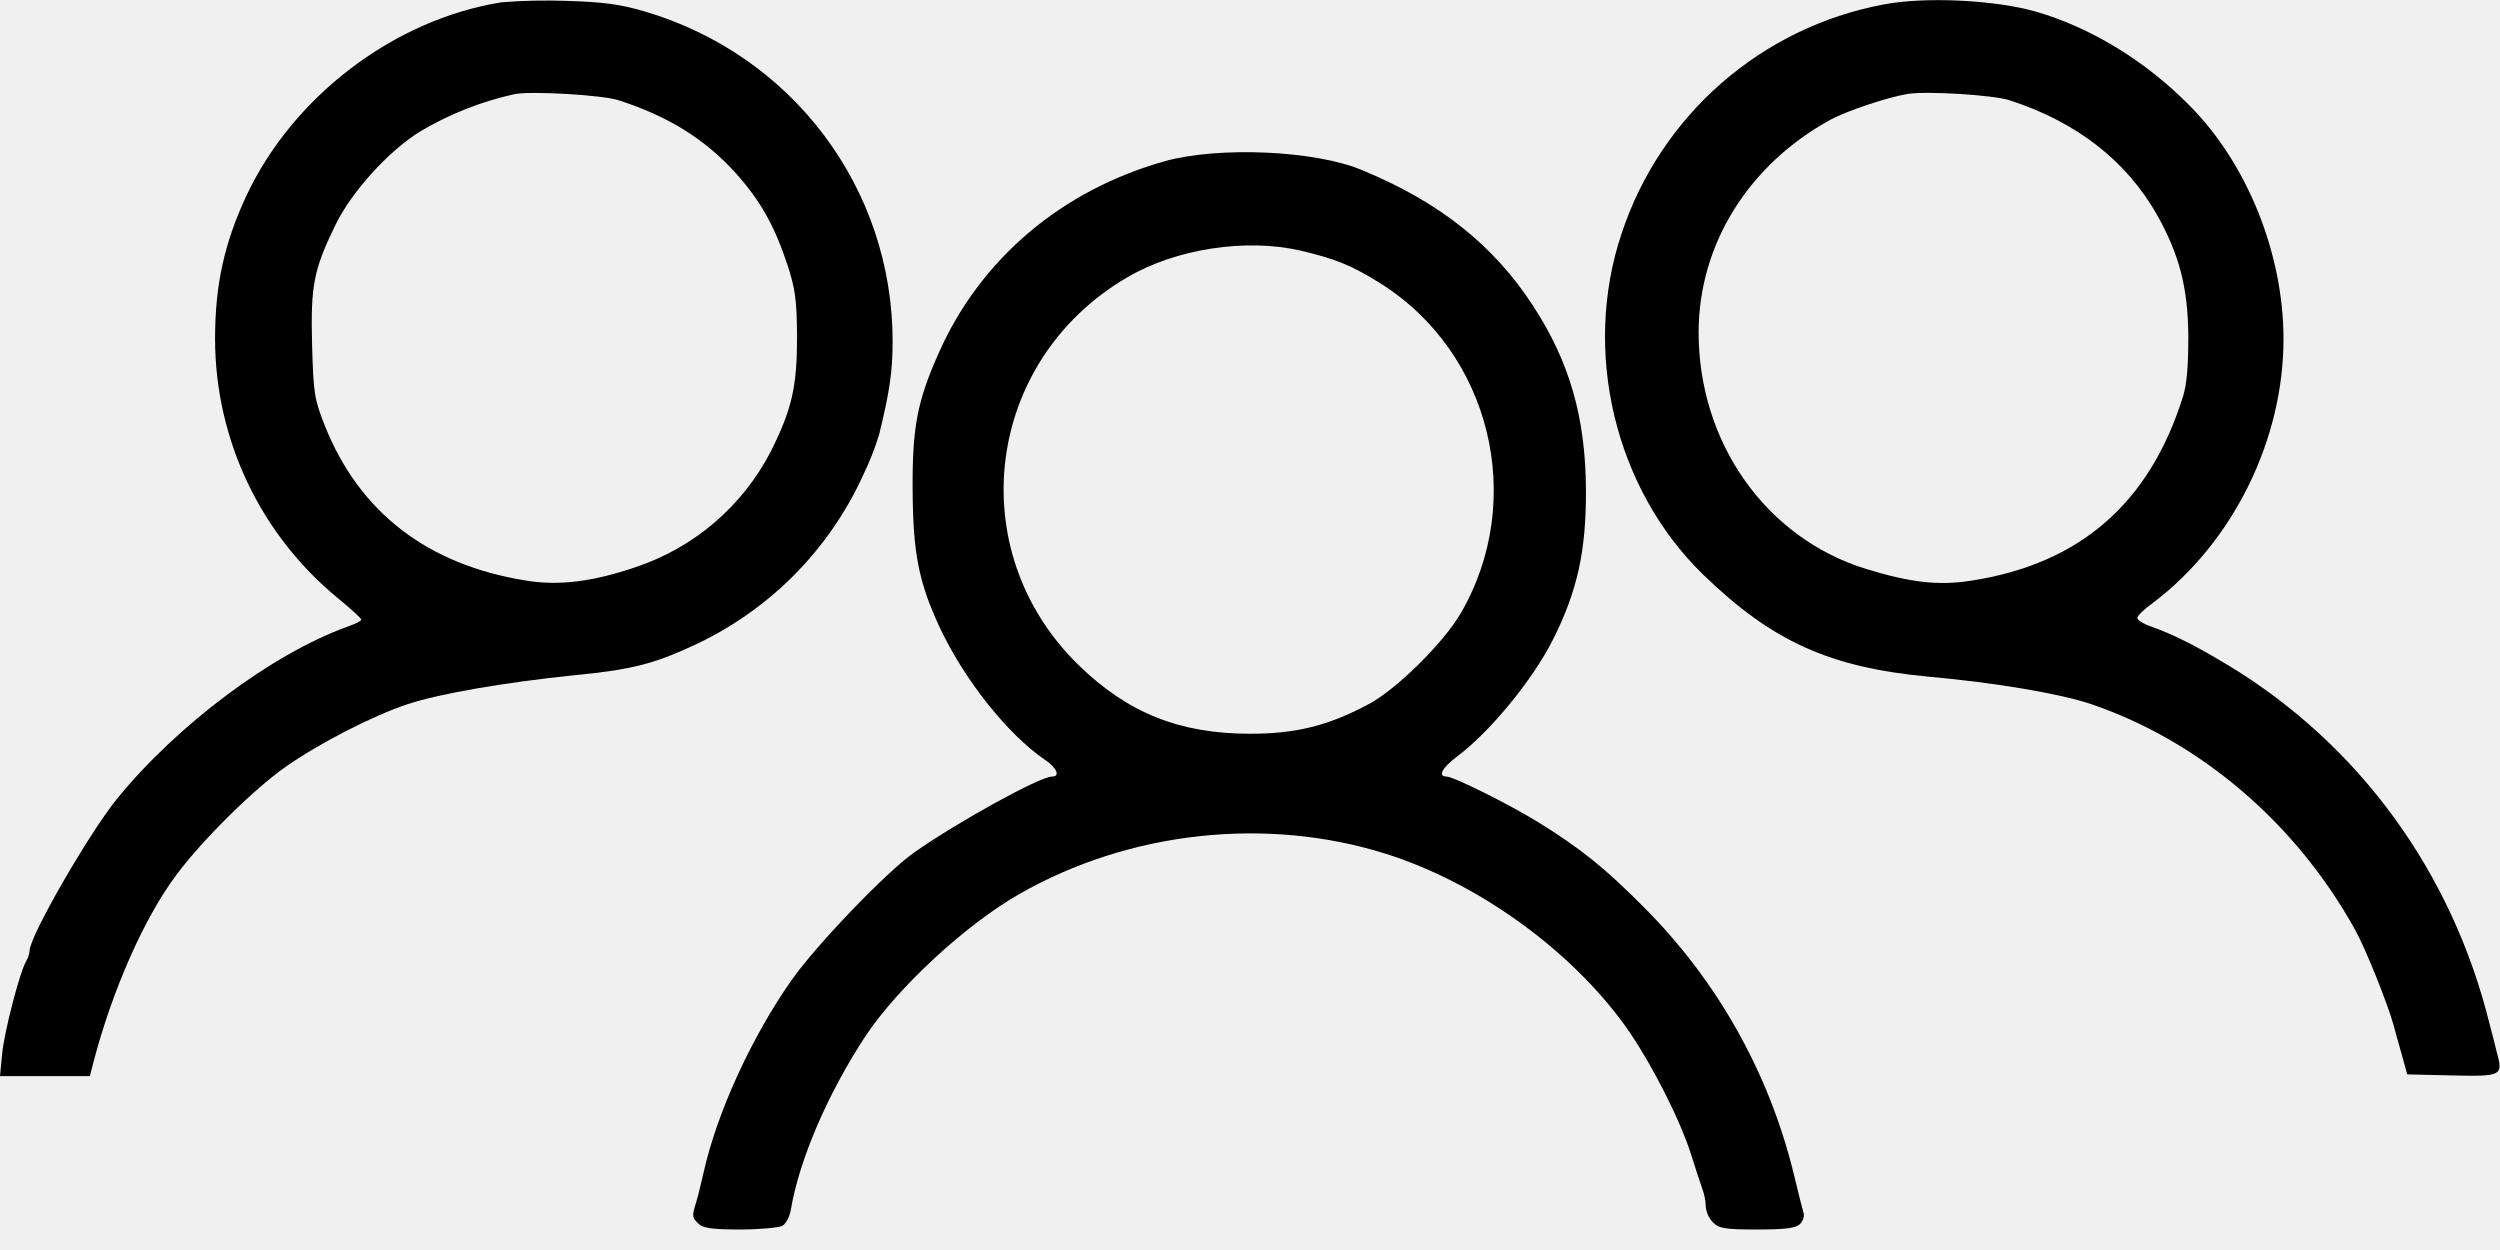
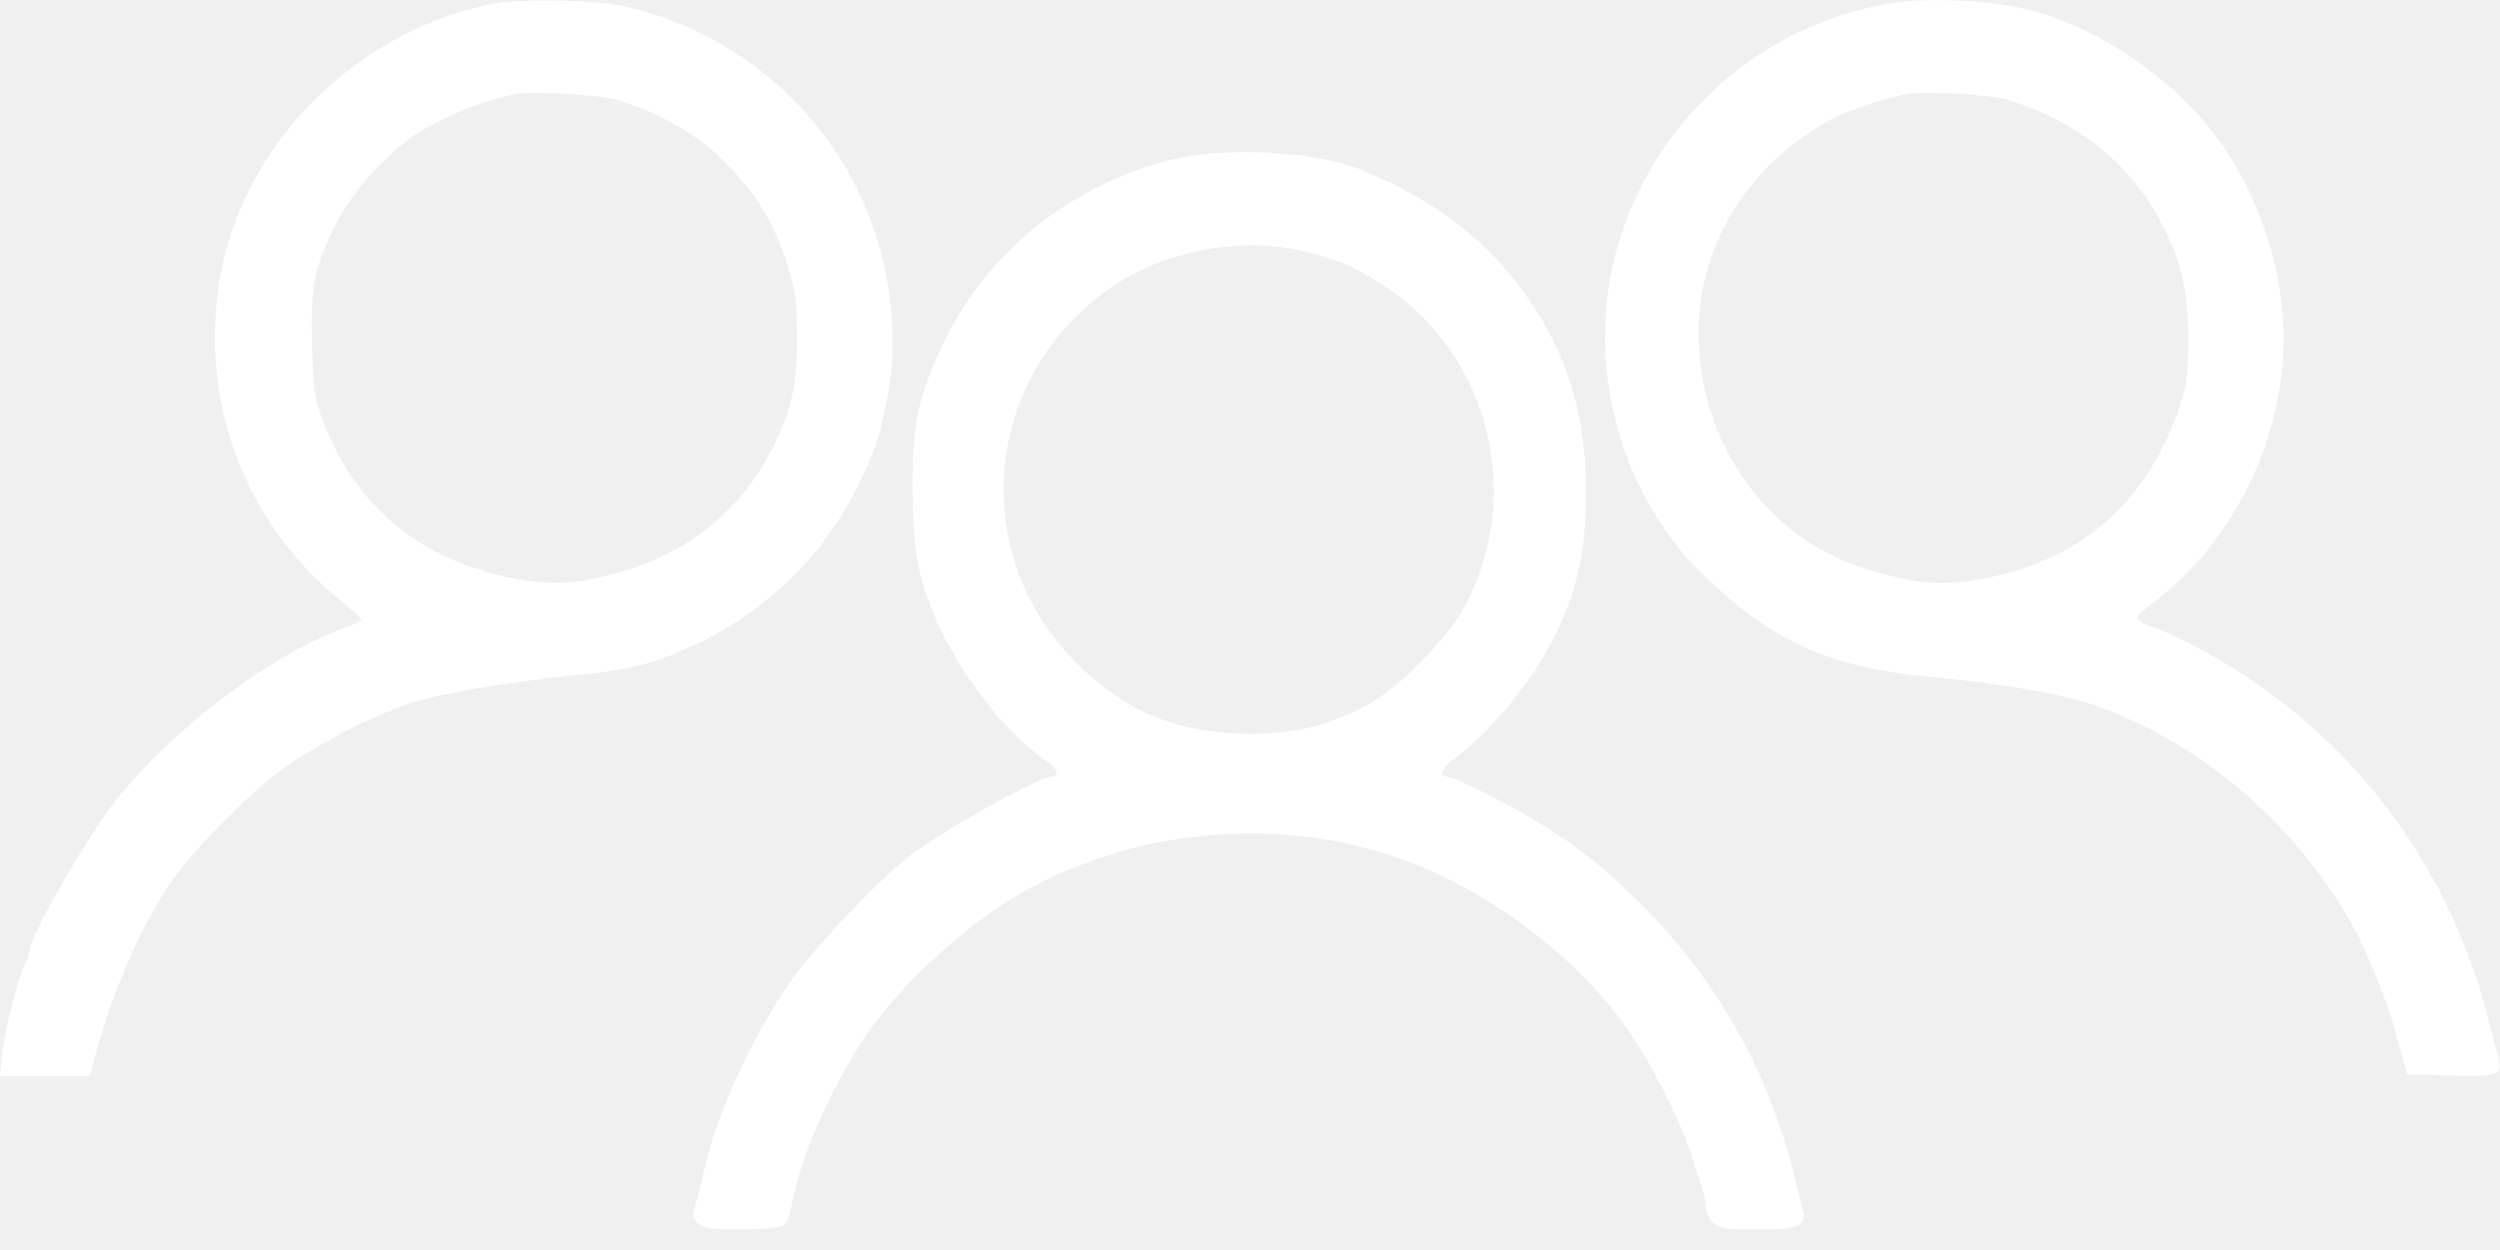
<svg xmlns="http://www.w3.org/2000/svg" width="40px" height="20px" viewBox="0 0 40 20" version="1.1">
  <g id="tjbwnmkzrv-Page-1" stroke="none" stroke-width="1" fill="none" fill-rule="evenodd">
-     <g id="tjbwnmkzrv-icon-community" fill="#000000" fill-rule="nonzero">
+     <g id="tjbwnmkzrv-icon-community" fill="white" fill-rule="nonzero">
      <path d="M8.023,0.037 C6.305,0.311 4.69,1.541 3.943,3.13 C3.589,3.889 3.441,4.556 3.441,5.424 C3.443,7.034 4.168,8.559 5.415,9.578 C5.615,9.743 5.78,9.892 5.78,9.914 C5.78,9.937 5.683,9.983 5.569,10.023 C4.359,10.456 2.825,11.603 1.86,12.796 C1.415,13.35 0.474,14.981 0.474,15.21 C0.468,15.27 0.448,15.329 0.417,15.381 C0.314,15.563 0.068,16.505 0.034,16.864 L0,17.218 L1.438,17.218 L1.501,16.973 C1.803,15.826 2.311,14.679 2.825,13.994 C3.241,13.435 4.074,12.613 4.576,12.265 C5.113,11.889 5.969,11.449 6.522,11.267 C7.036,11.096 8.08,10.919 9.175,10.805 C10.083,10.719 10.459,10.622 11.064,10.342 C12.288,9.787 13.268,8.806 13.82,7.581 C13.918,7.378 14,7.168 14.066,6.953 C14.231,6.28 14.282,5.949 14.282,5.464 C14.282,3.01 12.679,0.876 10.305,0.18 C9.912,0.066 9.643,0.031 9.061,0.014 C8.715,0.002 8.368,0.009 8.023,0.037 Z M9.889,1.601 C10.699,1.863 11.275,2.223 11.772,2.77 C12.165,3.21 12.388,3.603 12.599,4.237 C12.725,4.625 12.748,4.796 12.753,5.378 C12.753,6.188 12.673,6.542 12.331,7.227 C11.879,8.099 11.106,8.761 10.174,9.073 C9.489,9.307 8.942,9.375 8.422,9.29 C6.842,9.039 5.752,8.2 5.198,6.813 C5.027,6.379 5.016,6.3 4.993,5.512 C4.97,4.565 5.016,4.32 5.369,3.595 C5.626,3.07 6.208,2.425 6.71,2.111 C7.182,1.828 7.697,1.624 8.234,1.506 C8.502,1.452 9.632,1.521 9.889,1.601 Z" id="tjbwnmkzrv-Shape" />
      <path d="M30.14,0.071 C28.179,0.438 26.573,1.841 25.946,3.735 C25.312,5.623 25.837,7.82 27.252,9.195 C28.354,10.262 29.272,10.679 30.859,10.827 C31.937,10.924 32.942,11.096 33.444,11.261 C35.195,11.854 36.736,13.167 37.683,14.879 C37.843,15.164 38.197,16.043 38.294,16.391 C38.328,16.516 38.391,16.745 38.437,16.904 L38.516,17.19 L39.235,17.207 C40.034,17.224 40.051,17.213 39.949,16.836 C39.92,16.716 39.869,16.516 39.835,16.391 C39.235,13.954 37.746,11.912 35.652,10.645 C35.121,10.325 34.779,10.154 34.414,10.023 C34.294,9.983 34.197,9.92 34.197,9.886 C34.197,9.852 34.311,9.743 34.454,9.641 C35.726,8.676 36.536,7.044 36.536,5.424 C36.536,4.066 35.96,2.622 35.036,1.692 C34.34,0.984 33.461,0.442 32.571,0.185 C31.92,5.07406617e-17 30.807,-0.057 30.14,0.071 Z M32.143,1.601 C33.227,1.949 34.026,2.576 34.516,3.444 C34.87,4.077 35.007,4.602 35.013,5.378 C35.013,5.857 34.99,6.148 34.927,6.348 C34.391,8.054 33.278,9.024 31.532,9.292 C31.013,9.372 30.568,9.321 29.86,9.104 C28.251,8.608 27.173,7.078 27.178,5.304 C27.184,3.906 27.977,2.633 29.29,1.914 C29.552,1.772 30.208,1.555 30.516,1.504 C30.825,1.452 31.886,1.521 32.143,1.601 L32.143,1.601 Z" id="tjbwnmkzrv-Shape" />
      <path d="M18.648,2.576 C16.987,3.039 15.68,4.146 15.013,5.663 C14.676,6.422 14.596,6.839 14.602,7.832 C14.608,8.859 14.699,9.321 15.047,10.063 C15.441,10.89 16.12,11.746 16.719,12.157 C16.907,12.282 16.97,12.425 16.833,12.425 C16.639,12.425 15.332,13.144 14.625,13.641 C14.185,13.949 13.067,15.113 12.668,15.678 C12.029,16.585 11.469,17.806 11.258,18.759 C11.218,18.93 11.167,19.147 11.138,19.238 C11.07,19.461 11.07,19.478 11.178,19.581 C11.247,19.649 11.395,19.672 11.835,19.672 C12.148,19.672 12.456,19.643 12.514,19.615 C12.571,19.586 12.639,19.466 12.656,19.341 C12.793,18.542 13.255,17.475 13.854,16.568 C14.374,15.792 15.452,14.793 16.314,14.302 C18.071,13.298 20.268,13.058 22.18,13.663 C23.641,14.126 25.118,15.187 26.003,16.414 C26.402,16.973 26.876,17.897 27.058,18.474 C27.133,18.708 27.213,18.959 27.241,19.033 C27.272,19.119 27.289,19.209 27.292,19.301 C27.3,19.397 27.34,19.488 27.407,19.558 C27.504,19.655 27.595,19.672 28.114,19.672 C28.576,19.672 28.73,19.649 28.799,19.586 C28.842,19.545 28.865,19.486 28.862,19.427 C28.85,19.387 28.77,19.078 28.69,18.742 C28.291,17.139 27.463,15.675 26.294,14.508 C25.683,13.892 25.295,13.578 24.611,13.155 C24.137,12.864 23.258,12.425 23.144,12.425 C23.001,12.425 23.076,12.282 23.304,12.111 C23.829,11.723 24.525,10.879 24.85,10.228 C25.238,9.458 25.381,8.807 25.375,7.832 C25.369,6.69 25.118,5.8 24.536,4.904 C23.903,3.923 23.024,3.227 21.786,2.719 C21.033,2.405 19.504,2.342 18.648,2.576 Z M20.805,4.009 C21.364,4.14 21.621,4.243 22.077,4.528 C23.852,5.635 24.428,7.997 23.372,9.812 C23.093,10.291 22.334,11.039 21.889,11.272 C21.244,11.615 20.725,11.74 20.006,11.74 C18.876,11.74 18.043,11.409 17.255,10.639 C15.378,8.807 15.76,5.766 18.037,4.437 C18.813,3.98 19.937,3.809 20.805,4.009 Z" id="tjbwnmkzrv-Shape" />
    </g>
  </g>
</svg>
